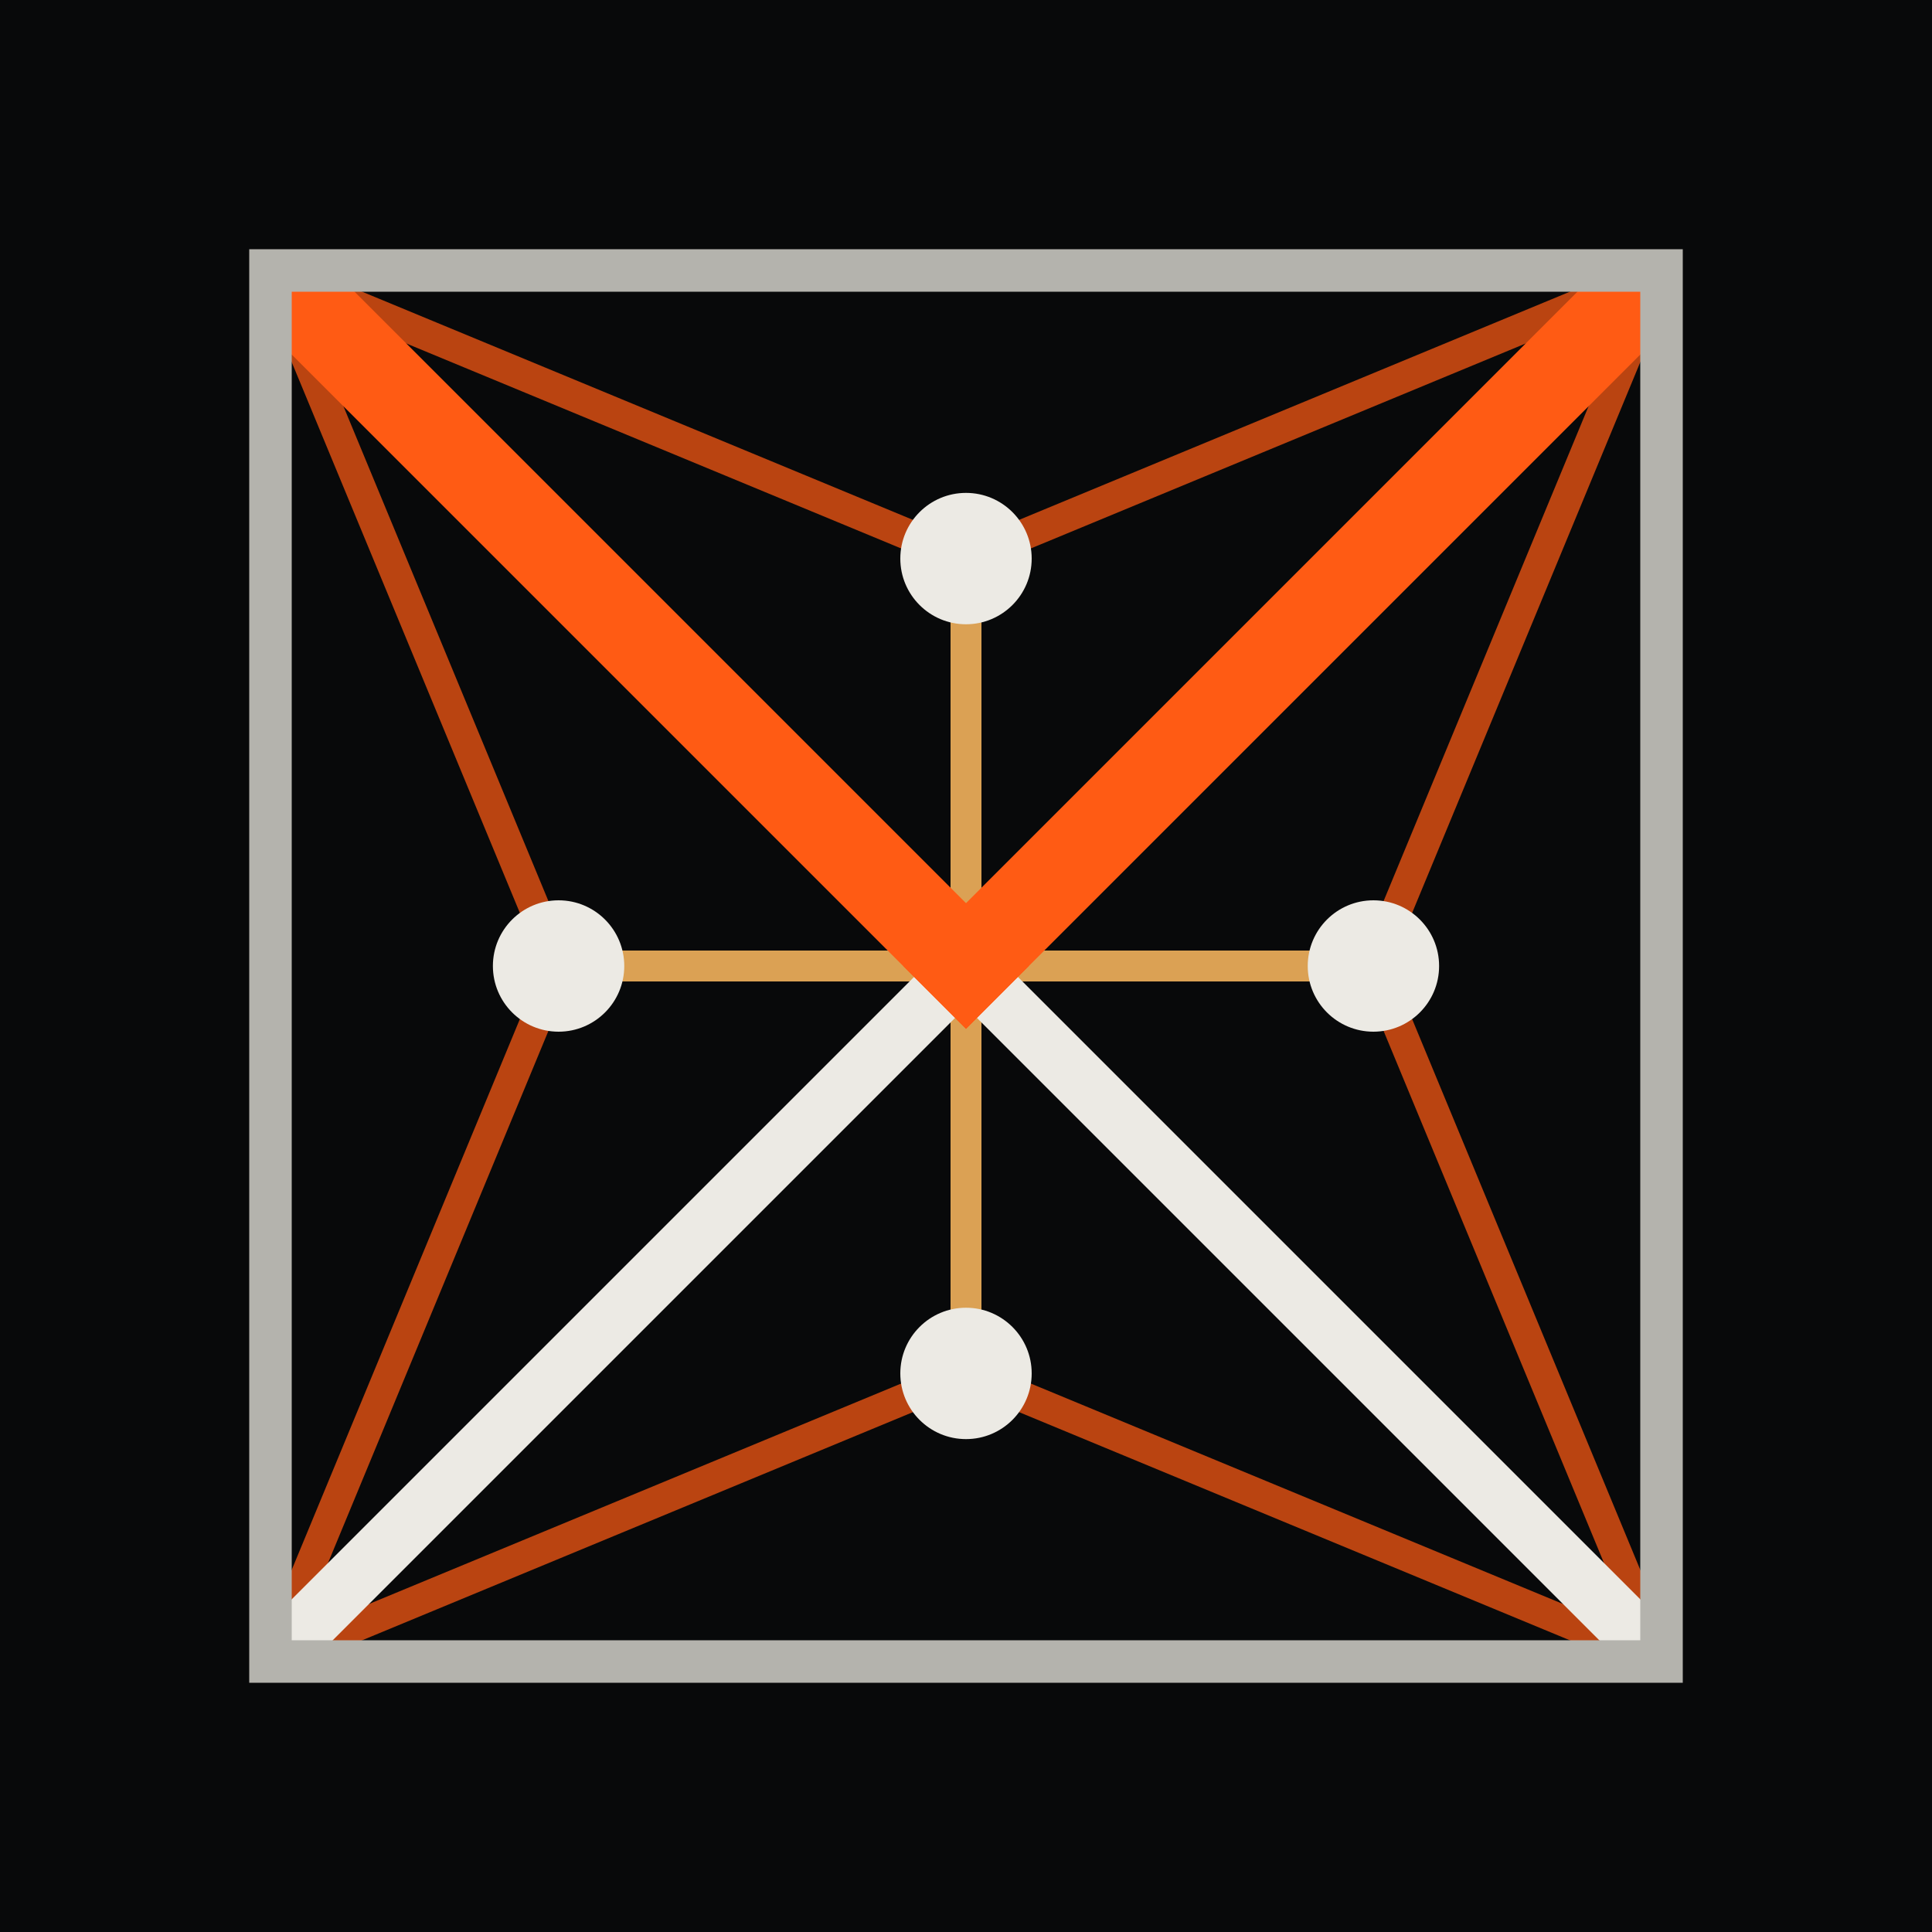
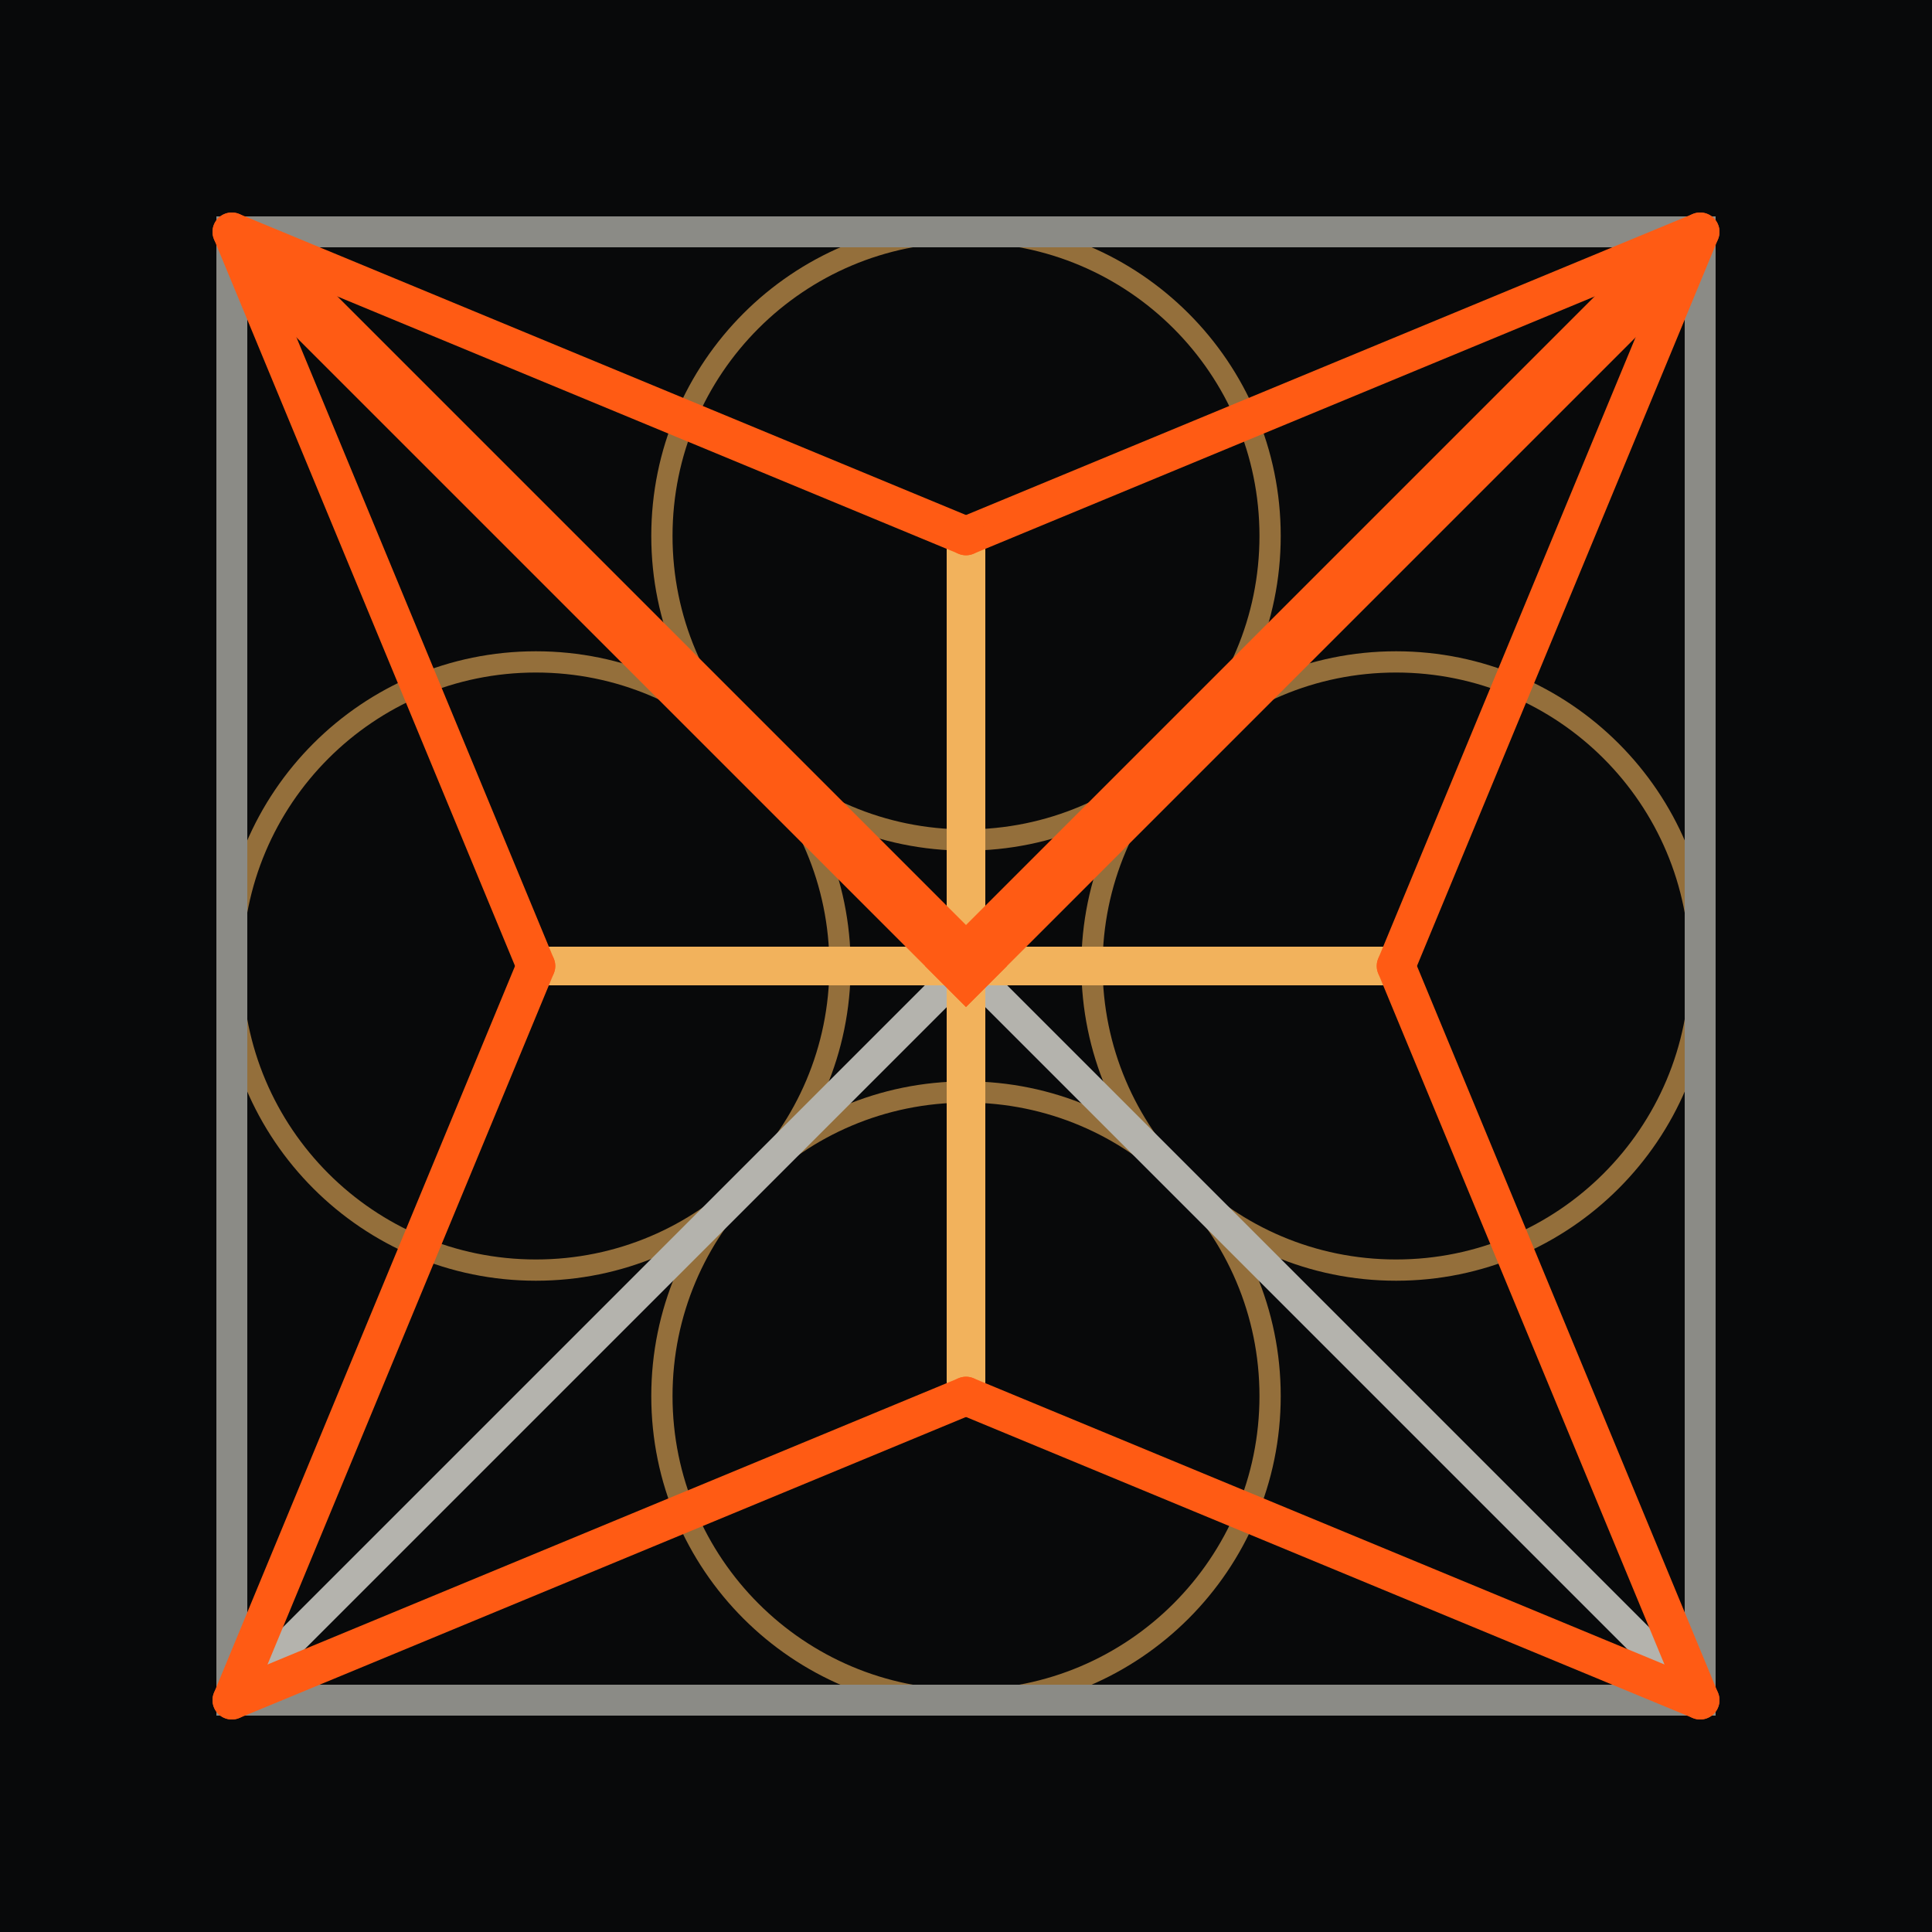
<svg xmlns="http://www.w3.org/2000/svg" viewBox="0 0 1024 1024" width="1024" height="1024">
  <rect width="1024" height="1024" fill="#08090a" />
  <g transform="scale(10.24)">
-     <line x1="50" y1="71.088" x2="14" y2="86" stroke="#ff5b14" stroke-opacity="0.72" stroke-width="1.6" stroke-linecap="round" />
-     <line x1="50" y1="71.088" x2="86" y2="86" stroke="#ff5b14" stroke-opacity="0.72" stroke-width="1.6" stroke-linecap="round" />
-     <line x1="71.088" y1="50" x2="86" y2="86" stroke="#ff5b14" stroke-opacity="0.72" stroke-width="1.6" stroke-linecap="round" />
-     <line x1="71.088" y1="50" x2="86" y2="14" stroke="#ff5b14" stroke-opacity="0.72" stroke-width="1.6" stroke-linecap="round" />
-     <line x1="50" y1="28.912" x2="86" y2="14" stroke="#ff5b14" stroke-opacity="0.72" stroke-width="1.6" stroke-linecap="round" />
-     <line x1="50" y1="28.912" x2="14" y2="14" stroke="#ff5b14" stroke-opacity="0.72" stroke-width="1.6" stroke-linecap="round" />
-     <line x1="28.912" y1="50" x2="14" y2="14" stroke="#ff5b14" stroke-opacity="0.72" stroke-width="1.6" stroke-linecap="round" />
-     <line x1="28.912" y1="50" x2="14" y2="86" stroke="#ff5b14" stroke-opacity="0.72" stroke-width="1.6" stroke-linecap="round" />
-     <line x1="50" y1="71.088" x2="50" y2="50" stroke="#f2b25c" stroke-opacity="0.9" stroke-width="1.6" stroke-linecap="round" />
-     <line x1="71.088" y1="50" x2="50" y2="50" stroke="#f2b25c" stroke-opacity="0.9" stroke-width="1.6" stroke-linecap="round" />
-     <line x1="50" y1="28.912" x2="50" y2="50" stroke="#f2b25c" stroke-opacity="0.9" stroke-width="1.6" stroke-linecap="round" />
-     <line x1="28.912" y1="50" x2="50" y2="50" stroke="#f2b25c" stroke-opacity="0.9" stroke-width="1.6" stroke-linecap="round" />
+     <circle cx="50" cy="72.26" r="15.74" fill="none" stroke="#f2b25c" stroke-opacity="0.6" stroke-width="1.1" />
+     <circle cx="72.26" cy="50" r="15.74" fill="none" stroke="#f2b25c" stroke-opacity="0.6" stroke-width="1.1" />
+     <circle cx="50" cy="27.74" r="15.74" fill="none" stroke="#f2b25c" stroke-opacity="0.6" stroke-width="1.1" />
+     <circle cx="27.74" cy="50" r="15.74" fill="none" stroke="#f2b25c" stroke-opacity="0.6" stroke-width="1.1" />
    <clipPath id="i1024">
-       <polygon points="14,86 86,86 86,14 14,14" />
+       <polygon points="12,88 88,88 88,12 12,12" />
    </clipPath>
    <g clip-path="url(#i1024)">
-       <line x1="50" y1="50" x2="11.879" y2="88.121" stroke="#eceae4" stroke-width="3" />
-       <line x1="50" y1="50" x2="88.121" y2="88.121" stroke="#eceae4" stroke-width="3" />
-       <line x1="51.626" y1="51.626" x2="10.747" y2="10.747" stroke="#ff5b14" stroke-width="4.6" />
-       <line x1="48.374" y1="51.626" x2="89.253" y2="10.747" stroke="#ff5b14" stroke-width="4.6" />
+       <line x1="50" y1="50" x2="-26" y2="126" stroke="#b4b3ad" stroke-width="1.6" />
+       <line x1="50" y1="50" x2="126" y2="126" stroke="#b4b3ad" stroke-width="1.6" />
    </g>
-     <polygon fill="none" stroke="#b4b3ad" stroke-width="2.2" points="14,86 86,86 86,14 14,14" />
-     <circle cx="50" cy="71.088" r="3.4" fill="#eceae4" />
-     <circle cx="71.088" cy="50" r="3.4" fill="#eceae4" />
-     <circle cx="50" cy="28.912" r="3.4" fill="#eceae4" />
-     <circle cx="28.912" cy="50" r="3.4" fill="#eceae4" />
+     <polygon fill="none" stroke="#8b8b86" stroke-width="1.6" points="12,88 88,88 88,12 12,12" />
+     <line x1="50" y1="72.26" x2="50" y2="50" stroke="#f2b25c" stroke-width="2" stroke-linecap="round" />
+     <line x1="72.26" y1="50" x2="50" y2="50" stroke="#f2b25c" stroke-width="2" stroke-linecap="round" />
+     <line x1="50" y1="27.74" x2="50" y2="50" stroke="#f2b25c" stroke-width="2" stroke-linecap="round" />
+     <line x1="27.74" y1="50" x2="50" y2="50" stroke="#f2b25c" stroke-width="2" stroke-linecap="round" />
+     <line x1="50" y1="72.26" x2="12" y2="88" stroke="#ff5b14" stroke-width="2" stroke-linecap="round" />
+     <line x1="50" y1="72.26" x2="88" y2="88" stroke="#ff5b14" stroke-width="2" stroke-linecap="round" />
+     <line x1="72.26" y1="50" x2="88" y2="88" stroke="#ff5b14" stroke-width="2" stroke-linecap="round" />
+     <line x1="72.26" y1="50" x2="88" y2="12" stroke="#ff5b14" stroke-width="2" stroke-linecap="round" />
+     <line x1="50" y1="27.74" x2="88" y2="12" stroke="#ff5b14" stroke-width="2" stroke-linecap="round" />
+     <line x1="50" y1="27.74" x2="12" y2="12" stroke="#ff5b14" stroke-width="2" stroke-linecap="round" />
+     <line x1="27.74" y1="50" x2="12" y2="12" stroke="#ff5b14" stroke-width="2" stroke-linecap="round" />
+     <line x1="27.74" y1="50" x2="12" y2="88" stroke="#ff5b14" stroke-width="2" stroke-linecap="round" />
+     <g clip-path="url(#i1024)">
+       <line x1="48.939" y1="51.061" x2="126" y2="-26" stroke="#ff5b14" stroke-width="3" />
+       <line x1="51.061" y1="51.061" x2="-26" y2="-26" stroke="#ff5b14" stroke-width="3" />
+     </g>
  </g>
</svg>
